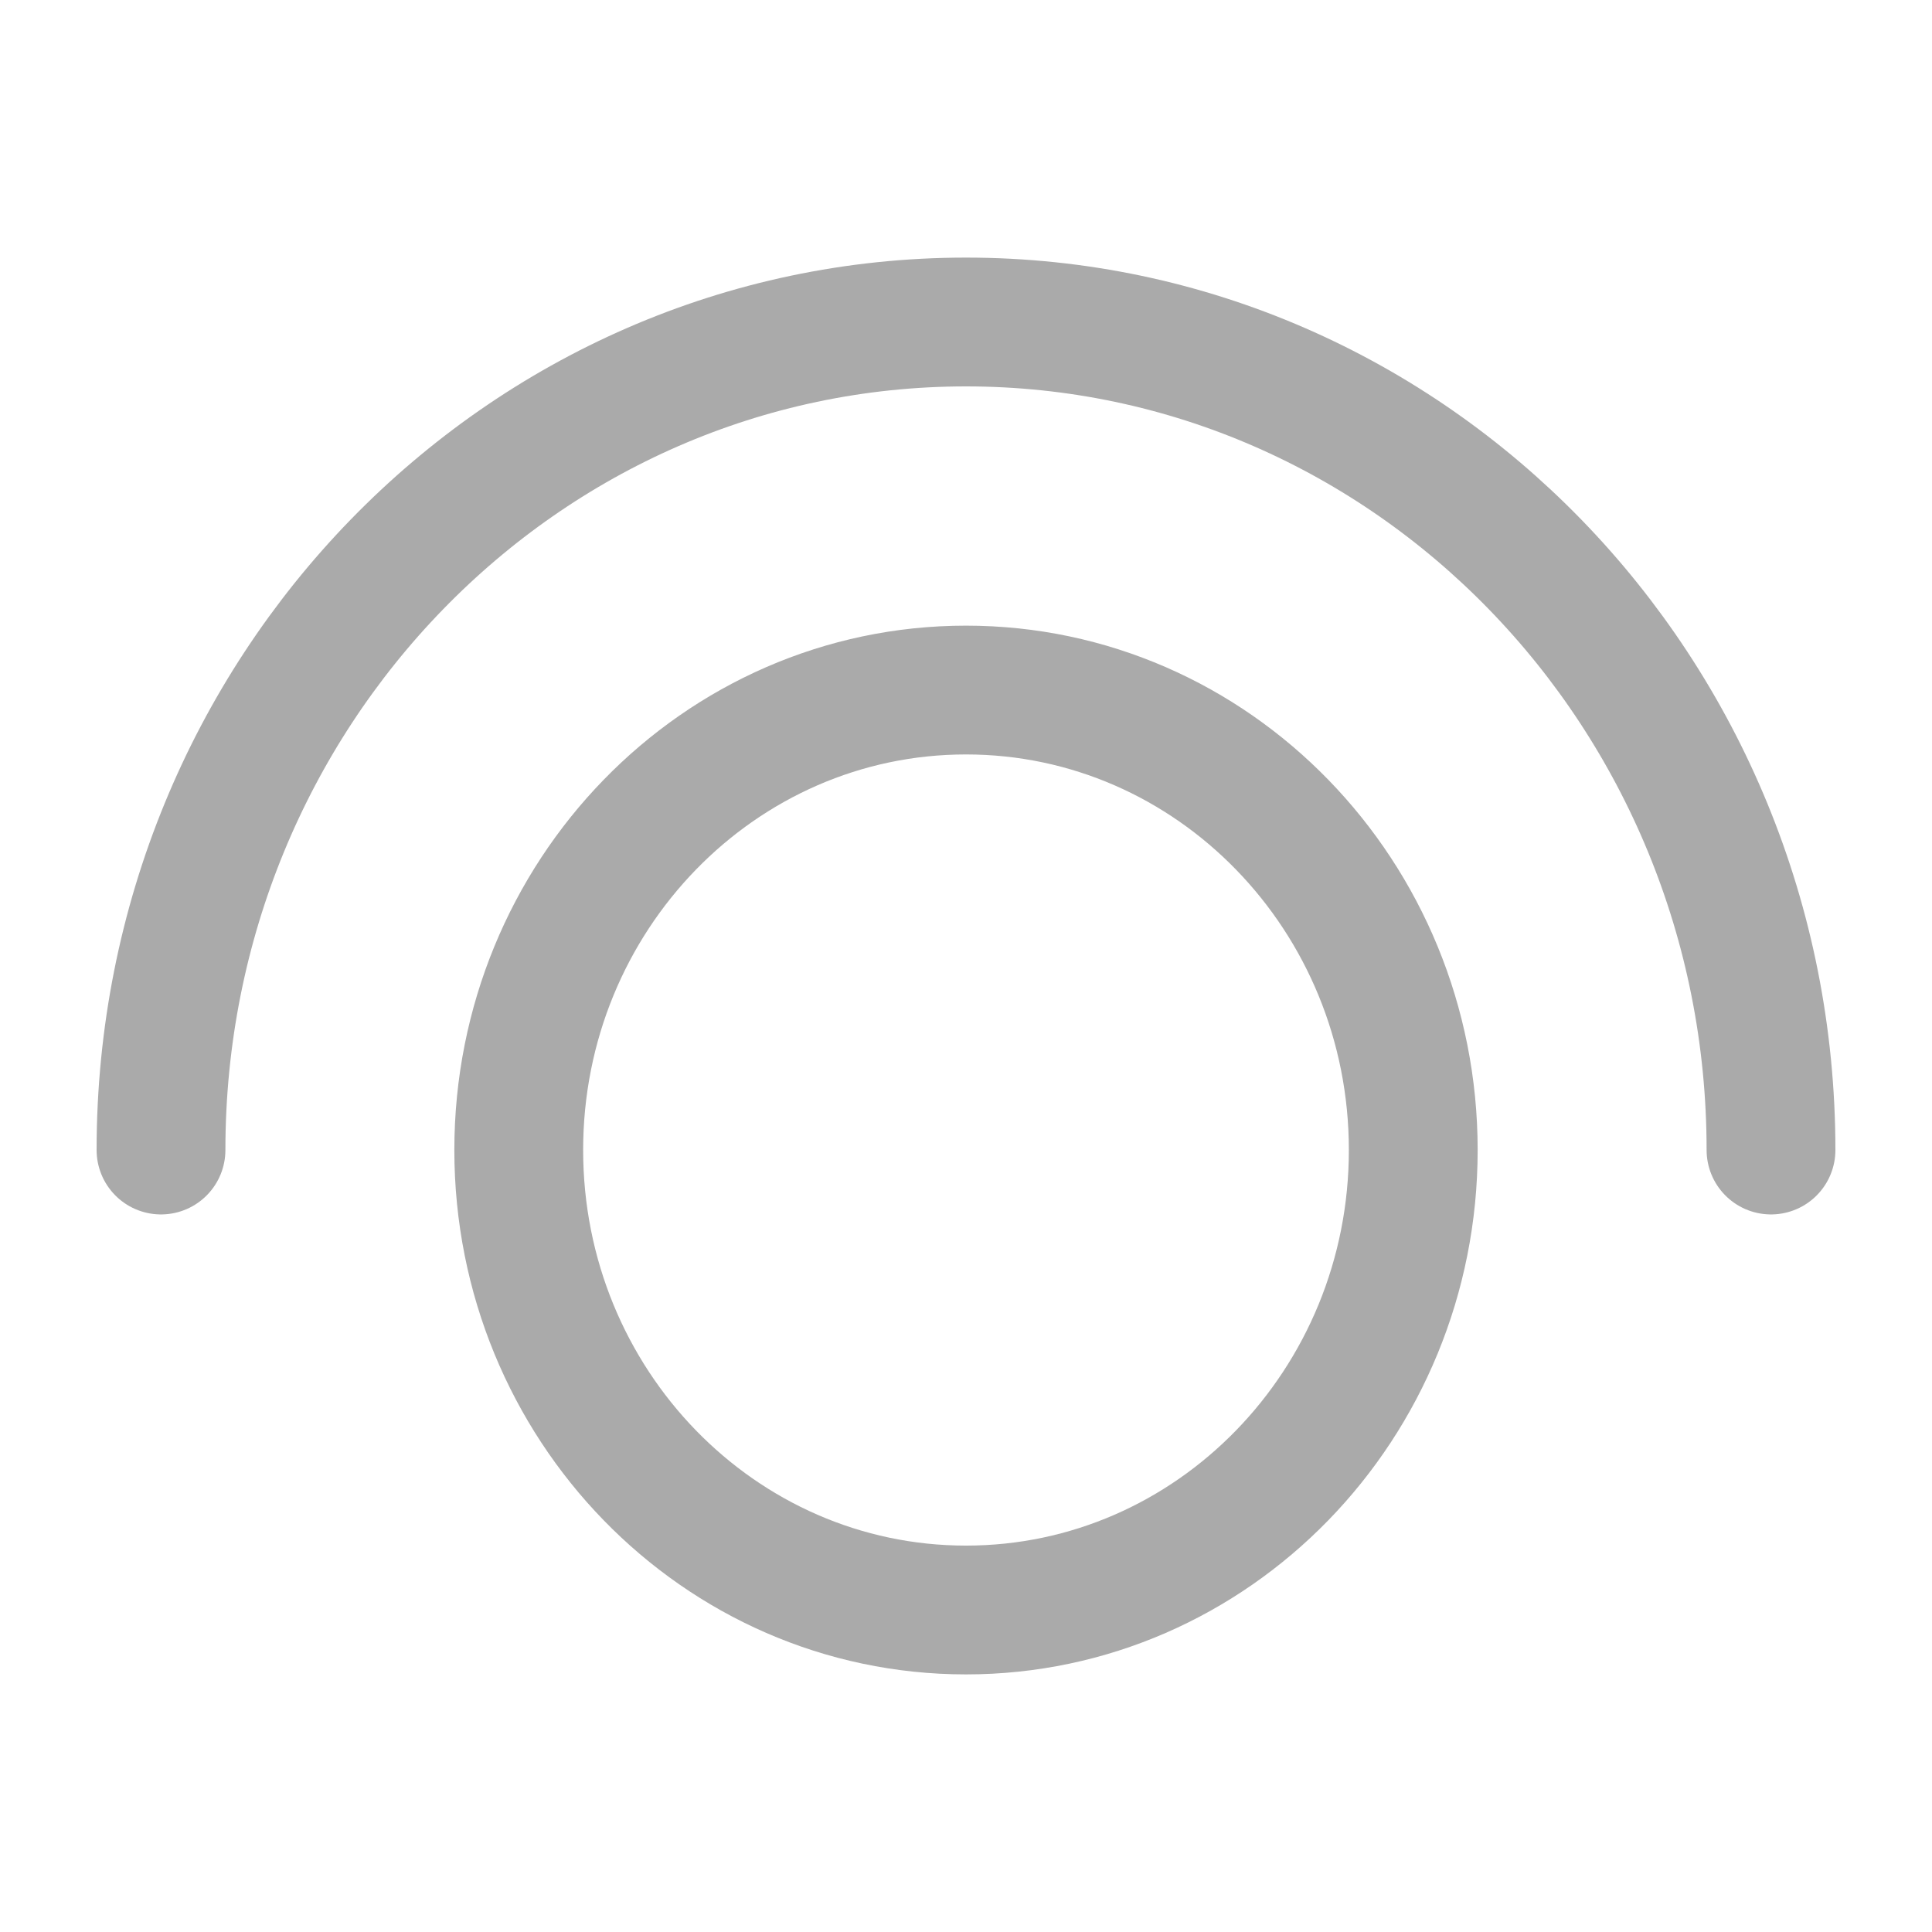
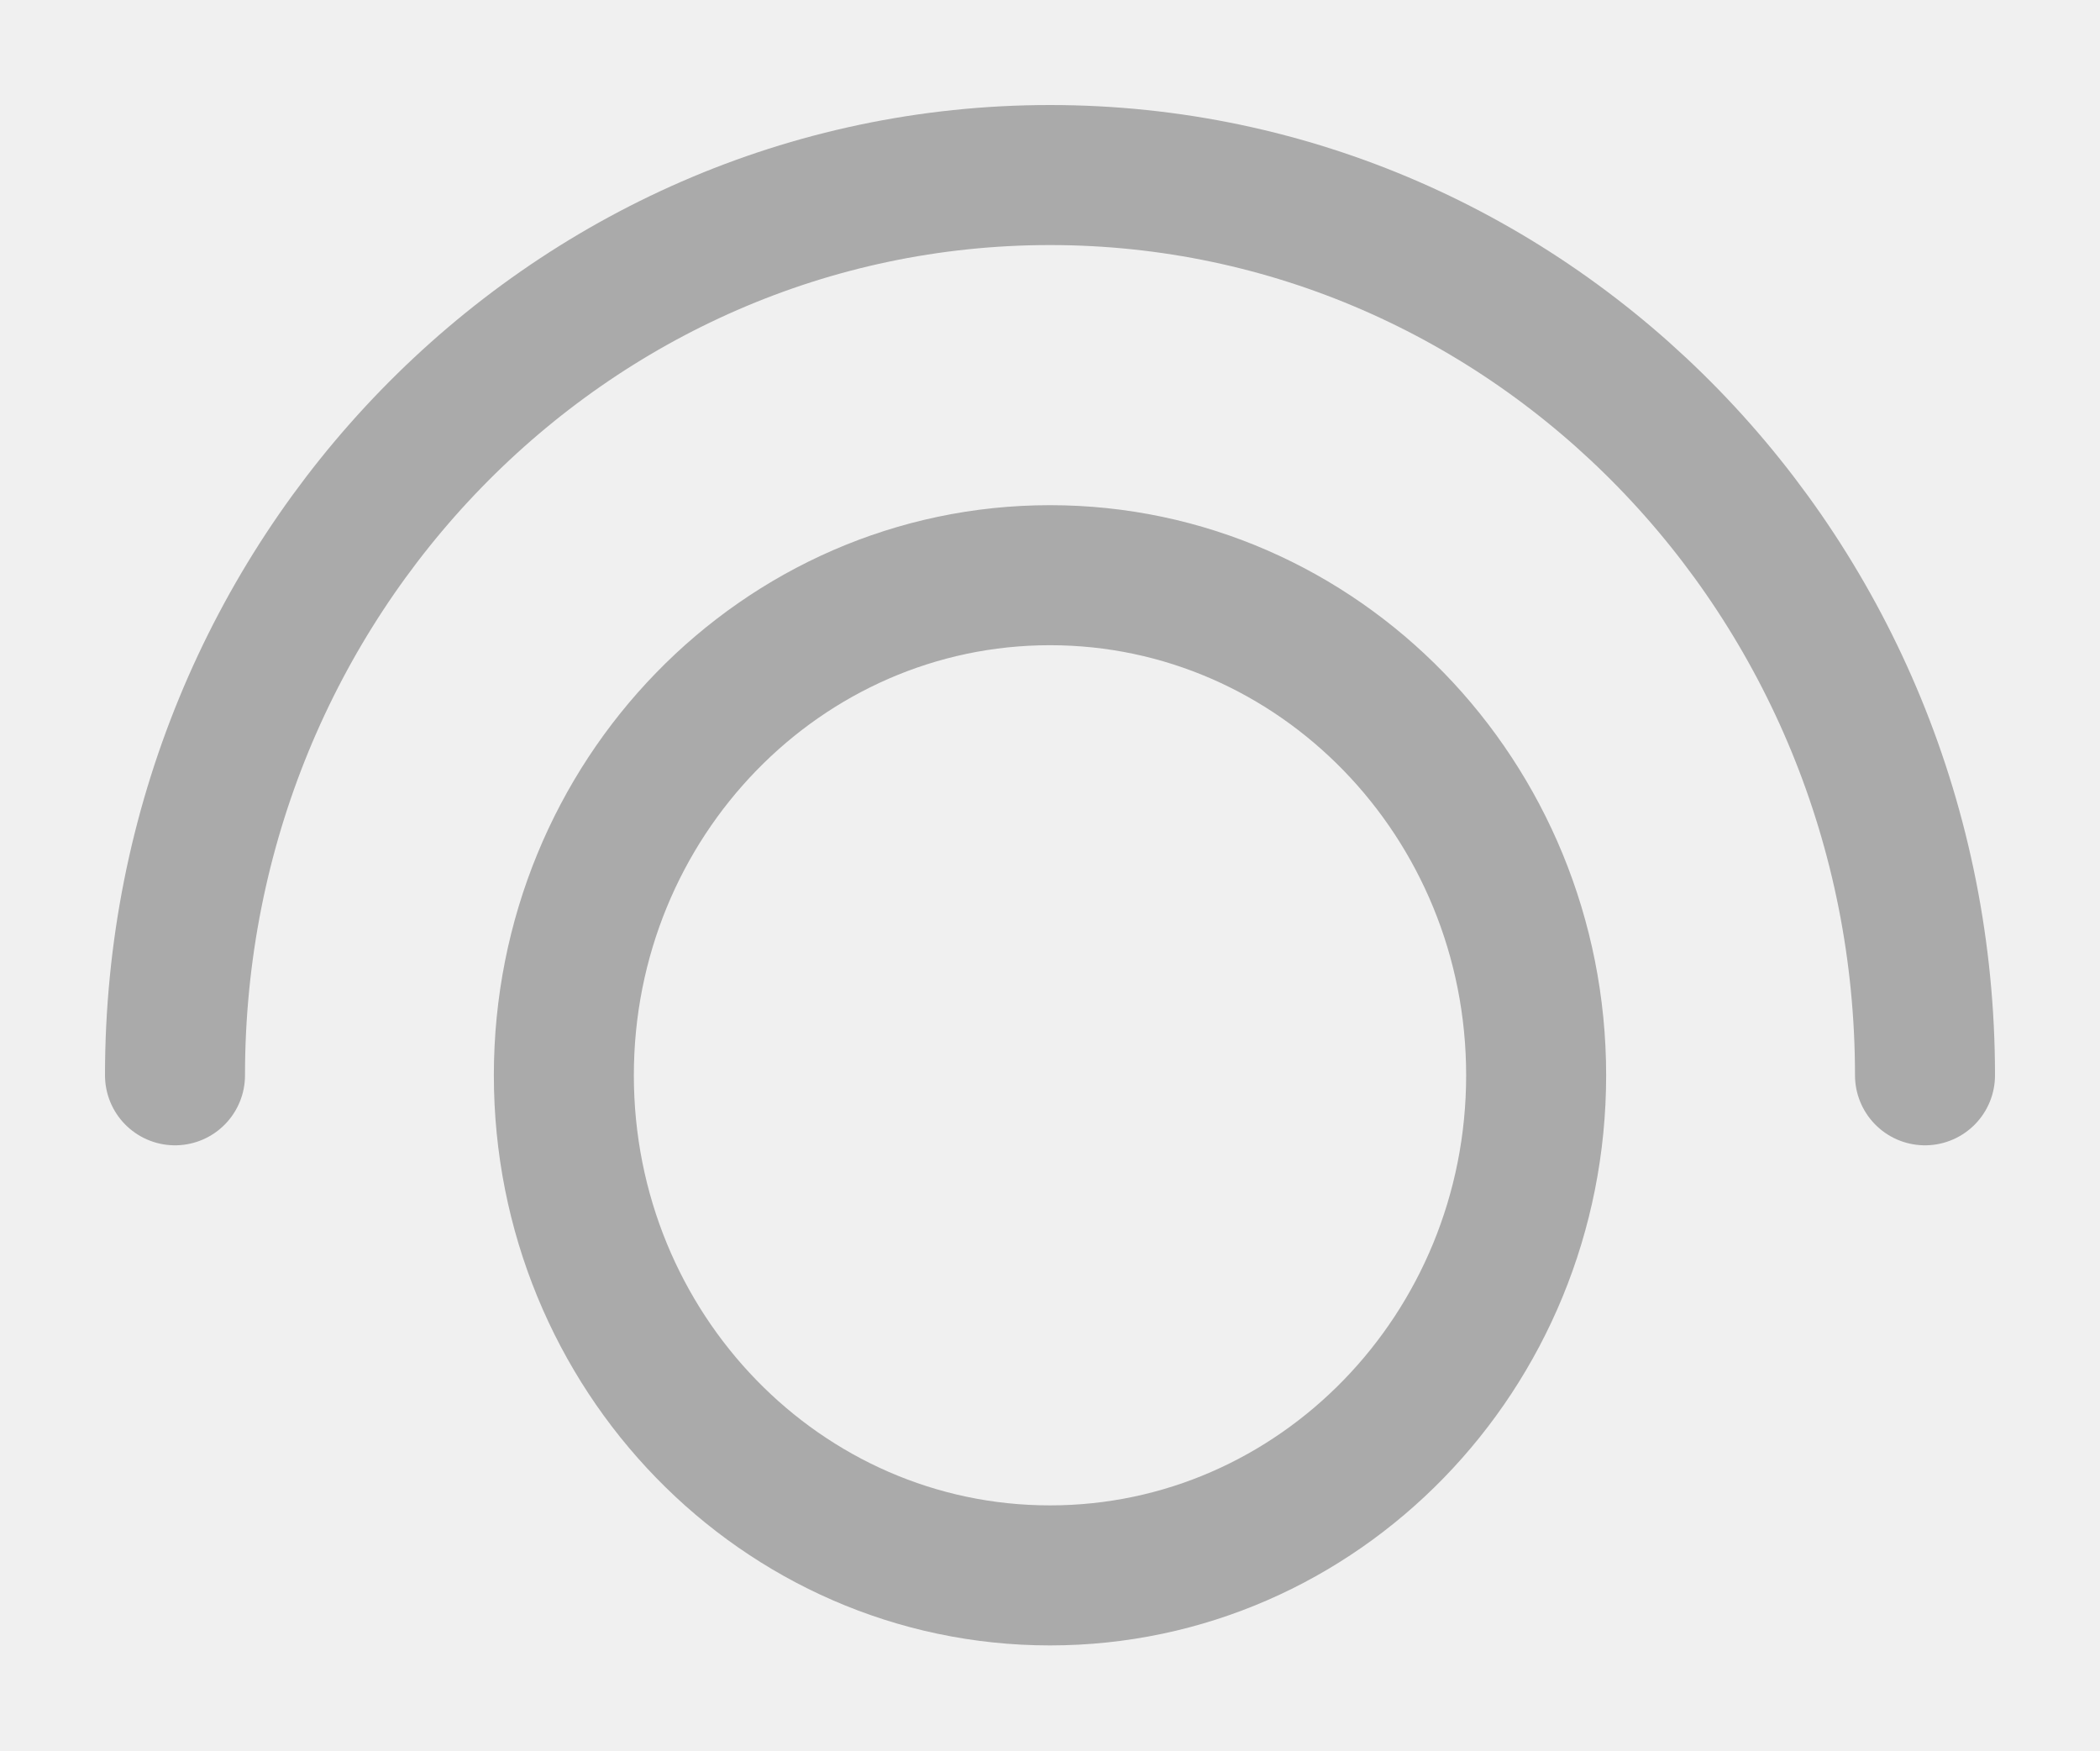
- <svg xmlns="http://www.w3.org/2000/svg" width="12" height="12" viewBox="0 0 12 12" fill="none">
-   <rect width="12" height="12" fill="#1E1E1E" />
-   <g id="User Journey - Not Registered">
-     <path d="M-1062 -6238C-1062 -6293.23 -1017.23 -6338 -962 -6338H8666C8721.23 -6338 8766 -6293.23 8766 -6238V3389C8766 3444.23 8721.23 3489 8666 3489H-962C-1017.23 3489 -1062 3444.23 -1062 3389V-6238Z" fill="#404040" />
-     <path d="M-962 3485C-975.024 3485 -987.433 3482.41 -998.747 3477.72L-1001.81 3485.11C-989.543 3490.19 -976.094 3493 -962 3493V3485ZM-1050.72 3425.75C-1055.41 3414.43 -1058 3402.02 -1058 3389H-1066C-1066 3403.09 -1063.19 3416.54 -1058.11 3428.81L-1050.72 3425.75ZM-1058 3389V3356.91H-1066V3389H-1058ZM-1058 3292.73V3228.55H-1066V3292.73H-1058ZM-1058 3164.37V3100.19H-1066V3164.37H-1058ZM-1058 3036.01V2971.83H-1066V3036.01H-1058ZM-1058 2907.65V2843.47H-1066V2907.65H-1058ZM-1058 2779.29V2715.11H-1066V2779.29H-1058ZM-1058 2650.93V2586.75H-1066V2650.93H-1058ZM-1058 2522.57V2458.39H-1066V2522.57H-1058ZM-1058 2394.21V2330.03H-1066V2394.21H-1058ZM-1058 2265.85V2201.67H-1066V2265.85H-1058ZM-1058 2137.49V2073.31H-1066V2137.49H-1058ZM-1058 2009.13V1944.95H-1066V2009.13H-1058ZM-1058 1880.77V1816.59H-1066V1880.77H-1058ZM-1058 1752.41V1688.23H-1066V1752.41H-1058ZM-1058 1624.05V1559.87H-1066V1624.05H-1058ZM-1058 1495.69V1431.51H-1066V1495.69H-1058ZM-1058 1367.33V1303.15H-1066V1367.33H-1058ZM-1058 1238.97V1174.79H-1066V1238.97H-1058ZM-1058 1110.61V1046.43H-1066V1110.61H-1058ZM-1058 982.25V918.069H-1066V982.25H-1058ZM-1058 853.89V789.709H-1066V853.89H-1058ZM-1058 725.53V661.35H-1066V725.53H-1058ZM-1058 597.17V532.99H-1066V597.17H-1058ZM-1058 468.81V404.63H-1066V468.81H-1058ZM-1058 340.45V276.271H-1066V340.45H-1058ZM-1058 212.09V147.911H-1066V212.09H-1058ZM-1058 83.731V19.551H-1066V83.731H-1058ZM-1058 -44.629V-108.809H-1066V-44.629H-1058ZM-1058 -172.989V-237.169H-1066V-172.989H-1058ZM-1058 -301.349V-365.529H-1066V-301.349H-1058ZM-1058 -429.709V-493.889H-1066V-429.709H-1058ZM-1058 -558.069V-622.249H-1066V-558.069H-1058ZM-1058 -686.429V-750.609H-1066V-686.429H-1058ZM-1058 -814.789V-878.969H-1066V-814.789H-1058ZM-1058 -943.149V-1007.33H-1066V-943.149H-1058ZM-1058 -1071.51V-1135.69H-1066V-1071.51H-1058ZM-1058 -1199.87V-1264.05H-1066V-1199.87H-1058ZM-1058 -1328.23V-1392.41H-1066V-1328.23H-1058ZM-1058 -1456.59V-1520.77H-1066V-1456.59H-1058ZM-1058 -1584.95V-1649.13H-1066V-1584.95H-1058ZM-1058 -1713.31V-1777.49H-1066V-1713.31H-1058ZM-1058 -1841.67V-1905.85H-1066V-1841.67H-1058ZM-1058 -1970.03V-2034.21H-1066V-1970.03H-1058ZM-1058 -2098.39V-2162.57H-1066V-2098.39H-1058ZM-1058 -2226.75V-2290.93H-1066V-2226.75H-1058ZM-1058 -2355.11V-2419.29H-1066V-2355.11H-1058ZM-1058 -2483.47V-2547.65H-1066V-2483.47H-1058ZM-1058 -2611.83V-2676.01H-1066V-2611.83H-1058ZM-1058 -2740.19V-2804.37H-1066V-2740.19H-1058ZM-1058 -2868.55V-2932.73H-1066V-2868.55H-1058ZM-1058 -2996.91V-3061.1H-1066V-2996.91H-1058ZM-1058 -3125.28V-3189.46H-1066V-3125.28H-1058ZM-1058 -3253.64V-3317.82H-1066V-3253.64H-1058ZM-1058 -3382V-3446.18H-1066V-3382H-1058ZM-1058 -3510.36V-3574.54H-1066V-3510.36H-1058ZM-1058 -3638.72V-3702.9H-1066V-3638.72H-1058ZM-1058 -3767.08V-3831.26H-1066V-3767.08H-1058ZM-1058 -3895.44V-3959.62H-1066V-3895.44H-1058ZM-1058 -4023.8V-4087.98H-1066V-4023.8H-1058ZM-1058 -4152.16V-4216.34H-1066V-4152.16H-1058ZM-1058 -4280.52V-4344.7H-1066V-4280.52H-1058ZM-1058 -4408.88V-4473.06H-1066V-4408.88H-1058ZM-1058 -4537.24V-4601.42H-1066V-4537.24H-1058ZM-1058 -4665.6V-4729.78H-1066V-4665.6H-1058ZM-1058 -4793.96V-4858.14H-1066V-4793.96H-1058ZM-1058 -4922.32V-4986.5H-1066V-4922.32H-1058ZM-1058 -5050.68V-5114.86H-1066V-5050.68H-1058ZM-1058 -5179.04V-5243.22H-1066V-5179.04H-1058ZM-1058 -5307.4V-5371.58H-1066V-5307.4H-1058ZM-1058 -5435.76V-5499.94H-1066V-5435.76H-1058ZM-1058 -5564.12V-5628.3H-1066V-5564.12H-1058ZM-1058 -5692.48V-5756.65H-1066V-5692.48H-1058ZM-1058 -5820.83V-5885.01H-1066V-5820.83H-1058ZM-1058 -5949.19V-6013.37H-1066V-5949.19H-1058ZM-1058 -6077.55V-6141.73H-1066V-6077.55H-1058ZM-1058 -6205.91V-6238H-1066V-6205.91H-1058ZM-1058 -6238C-1058 -6251.02 -1055.41 -6263.43 -1050.72 -6274.75L-1058.11 -6277.81C-1063.19 -6265.54 -1066 -6252.09 -1066 -6238H-1058ZM-998.747 -6326.72C-987.433 -6331.41 -975.024 -6334 -962 -6334V-6342C-976.094 -6342 -989.543 -6339.19 -1001.81 -6334.11L-998.747 -6326.72ZM-962 -6334H-929.907V-6342H-962V-6334ZM-865.72 -6334H-801.533V-6342H-865.72V-6334ZM-737.347 -6334H-673.16V-6342H-737.347V-6334ZM-608.973 -6334H-544.787V-6342H-608.973V-6334ZM-480.6 -6334H-416.413V-6342H-480.6V-6334ZM-352.227 -6334H-288.04V-6342H-352.227V-6334ZM-223.853 -6334H-159.667V-6342H-223.853V-6334ZM-95.48 -6334H-31.294V-6342H-95.48V-6334ZM32.893 -6334H97.08V-6342H32.893V-6334ZM161.267 -6334H225.453V-6342H161.267V-6334ZM289.64 -6334H353.827V-6342H289.64V-6334ZM418.013 -6334H482.2V-6342H418.013V-6334ZM546.387 -6334H610.573V-6342H546.387V-6334ZM674.76 -6334H738.947V-6342H674.76V-6334ZM803.133 -6334H867.32V-6342H803.133V-6334ZM931.506 -6334H995.693V-6342H931.506V-6334ZM1059.88 -6334H1124.07V-6342H1059.88V-6334ZM1188.25 -6334H1252.44V-6342H1188.25V-6334ZM1316.63 -6334H1380.81V-6342H1316.63V-6334ZM1445 -6334H1509.19V-6342H1445V-6334ZM1573.37 -6334H1637.56V-6342H1573.37V-6334ZM1701.75 -6334H1765.93V-6342H1701.75V-6334ZM1830.12 -6334H1894.31V-6342H1830.12V-6334ZM1958.49 -6334H2022.68V-6342H1958.49V-6334ZM2086.87 -6334H2151.05V-6342H2086.87V-6334ZM2215.24 -6334H2279.43V-6342H2215.24V-6334ZM2343.62 -6334H2407.8V-6342H2343.62V-6334ZM2471.99 -6334H2536.18V-6342H2471.99V-6334ZM2600.36 -6334H2664.55V-6342H2600.36V-6334ZM2728.74 -6334H2792.92V-6342H2728.74V-6334ZM2857.11 -6334H2921.3V-6342H2857.11V-6334ZM2985.48 -6334H3049.67V-6342H2985.48V-6334ZM3113.86 -6334H3178.04V-6342H3113.86V-6334ZM3242.23 -6334H3306.42V-6342H3242.23V-6334ZM3370.6 -6334H3434.79V-6342H3370.6V-6334ZM3498.98 -6334H3563.16V-6342H3498.98V-6334ZM3627.35 -6334H3691.54V-6342H3627.35V-6334ZM3755.72 -6334H3819.91V-6342H3755.72V-6334ZM3884.09 -6334H3948.28V-6342H3884.09V-6334ZM4012.47 -6334H4076.65V-6342H4012.47V-6334ZM4140.84 -6334H4205.03V-6342H4140.84V-6334ZM4269.21 -6334H4333.4V-6342H4269.21V-6334ZM4397.59 -6334H4461.77V-6342H4397.59V-6334ZM4525.96 -6334H4590.15V-6342H4525.96V-6334ZM4654.33 -6334H4718.52V-6342H4654.33V-6334ZM4782.71 -6334H4846.89V-6342H4782.71V-6334ZM4911.08 -6334H4975.27V-6342H4911.08V-6334ZM5039.45 -6334H5103.64V-6342H5039.45V-6334ZM5167.83 -6334H5232.01V-6342H5167.83V-6334ZM5296.2 -6334H5360.38V-6342H5296.2V-6334ZM5424.57 -6334H5488.76V-6342H5424.57V-6334ZM5552.94 -6334H5617.13V-6342H5552.94V-6334ZM5681.32 -6334H5745.5V-6342H5681.32V-6334ZM5809.69 -6334H5873.88V-6342H5809.69V-6334ZM5938.06 -6334H6002.25V-6342H5938.06V-6334ZM6066.44 -6334H6130.62V-6342H6066.44V-6334ZM6194.81 -6334H6259V-6342H6194.81V-6334ZM6323.18 -6334H6387.37V-6342H6323.18V-6334ZM6451.56 -6334H6515.74V-6342H6451.56V-6334ZM6579.93 -6334H6644.12V-6342H6579.93V-6334ZM6708.3 -6334H6772.49V-6342H6708.3V-6334ZM6836.67 -6334H6900.86V-6342H6836.67V-6334ZM6965.05 -6334H7029.23V-6342H6965.05V-6334ZM7093.42 -6334H7157.61V-6342H7093.42V-6334ZM7221.79 -6334H7285.98V-6342H7221.79V-6334ZM7350.17 -6334H7414.35V-6342H7350.17V-6334ZM7478.54 -6334H7542.73V-6342H7478.54V-6334ZM7606.91 -6334H7671.1V-6342H7606.91V-6334ZM7735.29 -6334H7799.47V-6342H7735.29V-6334ZM7863.66 -6334H7927.85V-6342H7863.66V-6334ZM7992.03 -6334H8056.22V-6342H7992.03V-6334ZM8120.41 -6334H8184.59V-6342H8120.41V-6334ZM8248.78 -6334H8312.96V-6342H8248.78V-6334ZM8377.15 -6334H8441.34V-6342H8377.15V-6334ZM8505.52 -6334H8569.71V-6342H8505.52V-6334ZM8633.9 -6334H8666V-6342H8633.9V-6334ZM8666 -6334C8679.02 -6334 8691.43 -6331.41 8702.75 -6326.72L8705.81 -6334.11C8693.54 -6339.19 8680.09 -6342 8666 -6342V-6334ZM8754.72 -6274.75C8759.41 -6263.43 8762 -6251.02 8762 -6238H8770C8770 -6252.09 8767.19 -6265.54 8762.11 -6277.81L8754.72 -6274.75ZM8762 -6238V-6205.91H8770V-6238H8762ZM8762 -6141.73V-6077.55H8770V-6141.73H8762ZM8762 -6013.37V-5949.19H8770V-6013.37H8762ZM8762 -5885.01V-5820.83H8770V-5885.01H8762ZM8762 -5756.65V-5692.47H8770V-5756.65H8762ZM8762 -5628.29V-5564.11H8770V-5628.29H8762ZM8762 -5499.93V-5435.75H8770V-5499.93H8762ZM8762 -5371.57V-5307.39H8770V-5371.57H8762ZM8762 -5243.21V-5179.03H8770V-5243.21H8762ZM8762 -5114.85V-5050.67H8770V-5114.85H8762ZM8762 -4986.49V-4922.31H8770V-4986.49H8762ZM8762 -4858.13V-4793.95H8770V-4858.13H8762ZM8762 -4729.77V-4665.59H8770V-4729.77H8762ZM8762 -4601.41V-4537.23H8770V-4601.41H8762ZM8762 -4473.05V-4408.87H8770V-4473.05H8762ZM8762 -4344.69V-4280.51H8770V-4344.69H8762ZM8762 -4216.33V-4152.15H8770V-4216.33H8762ZM8762 -4087.97V-4023.79H8770V-4087.97H8762ZM8762 -3959.61V-3895.43H8770V-3959.61H8762ZM8762 -3831.25V-3767.07H8770V-3831.25H8762ZM8762 -3702.89V-3638.71H8770V-3702.89H8762ZM8762 -3574.53V-3510.35H8770V-3574.53H8762ZM8762 -3446.17V-3381.99H8770V-3446.17H8762ZM8762 -3317.81V-3253.63H8770V-3317.81H8762ZM8762 -3189.45V-3125.27H8770V-3189.45H8762ZM8762 -3061.09V-2996.91H8770V-3061.09H8762ZM8762 -2932.73V-2868.55H8770V-2932.73H8762ZM8762 -2804.37V-2740.19H8770V-2804.37H8762ZM8762 -2676.01V-2611.83H8770V-2676.01H8762ZM8762 -2547.65V-2483.47H8770V-2547.65H8762ZM8762 -2419.29V-2355.11H8770V-2419.29H8762ZM8762 -2290.93V-2226.75H8770V-2290.93H8762ZM8762 -2162.57V-2098.39H8770V-2162.57H8762ZM8762 -2034.21V-1970.03H8770V-2034.21H8762ZM8762 -1905.85V-1841.67H8770V-1905.85H8762ZM8762 -1777.49V-1713.31H8770V-1777.49H8762ZM8762 -1649.13V-1584.95H8770V-1649.13H8762ZM8762 -1520.77V-1456.59H8770V-1520.77H8762ZM8762 -1392.41V-1328.23H8770V-1392.41H8762ZM8762 -1264.05V-1199.87H8770V-1264.05H8762ZM8762 -1135.69V-1071.51H8770V-1135.69H8762ZM8762 -1007.33V-943.148H8770V-1007.33H8762ZM8762 -878.968V-814.788H8770V-878.968H8762ZM8762 -750.607V-686.427H8770V-750.607H8762ZM8762 -622.248V-558.067H8770V-622.248H8762ZM8762 -493.887V-429.707H8770V-493.887H8762ZM8762 -365.526V-301.346H8770V-365.526H8762ZM8762 -237.166V-172.986H8770V-237.166H8762ZM8762 -108.806V-44.626H8770V-108.806H8762ZM8762 19.555V83.735H8770V19.555H8762ZM8762 147.915V212.095H8770V147.915H8762ZM8762 276.275V340.456H8770V276.275H8762ZM8762 404.636V468.815H8770V404.636H8762ZM8762 532.996V597.176H8770V532.996H8762ZM8762 661.356V725.537H8770V661.356H8762ZM8762 789.717V853.897H8770V789.717H8762ZM8762 918.077V982.257H8770V918.077H8762ZM8762 1046.44V1110.62H8770V1046.44H8762ZM8762 1174.8V1238.98H8770V1174.8H8762ZM8762 1303.16V1367.34H8770V1303.16H8762ZM8762 1431.52V1495.7H8770V1431.52H8762ZM8762 1559.88V1624.06H8770V1559.88H8762ZM8762 1688.24V1752.42H8770V1688.24H8762ZM8762 1816.6V1880.78H8770V1816.6H8762ZM8762 1944.96V2009.14H8770V1944.96H8762ZM8762 2073.32V2137.5H8770V2073.32H8762ZM8762 2201.68V2265.86H8770V2201.68H8762ZM8762 2330.04V2394.22H8770V2330.04H8762ZM8762 2458.4V2522.58H8770V2458.4H8762ZM8762 2586.76V2650.94H8770V2586.76H8762ZM8762 2715.12V2779.3H8770V2715.12H8762ZM8762 2843.48V2907.66H8770V2843.48H8762ZM8762 2971.83V3036.01H8770V2971.83H8762ZM8762 3100.19V3164.37H8770V3100.19H8762ZM8762 3228.55V3292.73H8770V3228.55H8762ZM8762 3356.91V3389H8770V3356.91H8762ZM8762 3389C8762 3402.02 8759.41 3414.43 8754.72 3425.75L8762.11 3428.81C8767.19 3416.54 8770 3403.09 8770 3389H8762ZM8702.75 3477.72C8691.43 3482.41 8679.02 3485 8666 3485V3493C8680.09 3493 8693.54 3490.19 8705.81 3485.11L8702.75 3477.72ZM8666 3485H8633.91V3493H8666V3485ZM8569.72 3485H8505.53V3493H8569.72V3485ZM8441.35 3485H8377.16V3493H8441.35V3485ZM8312.97 3485H8248.79V3493H8312.97V3485ZM8184.6 3485H8120.41V3493H8184.6V3485ZM8056.23 3485H7992.04V3493H8056.23V3485ZM7927.85 3485H7863.67V3493H7927.85V3485ZM7799.48 3485H7735.29V3493H7799.48V3485ZM7671.11 3485H7606.92V3493H7671.11V3485ZM7542.73 3485H7478.55V3493H7542.73V3485ZM7414.36 3485H7350.17V3493H7414.36V3485ZM7285.99 3485H7221.8V3493H7285.99V3485ZM7157.61 3485H7093.43V3493H7157.61V3485ZM7029.24 3485H6965.05V3493H7029.24V3485ZM6900.87 3485H6836.68V3493H6900.87V3485ZM6772.49 3485H6708.31V3493H6772.49V3485ZM6644.12 3485H6579.93V3493H6644.12V3485ZM6515.75 3485H6451.56V3493H6515.75V3485ZM6387.37 3485H6323.19V3493H6387.37V3485ZM6259 3485H6194.81V3493H6259V3485ZM6130.63 3485H6066.44V3493H6130.63V3485ZM6002.25 3485H5938.07V3493H6002.25V3485ZM5873.88 3485H5809.69V3493H5873.88V3485ZM5745.51 3485H5681.32V3493H5745.51V3485ZM5617.13 3485H5552.95V3493H5617.13V3485ZM5488.76 3485H5424.57V3493H5488.76V3485ZM5360.38 3485H5296.2V3493H5360.38V3485ZM5232.01 3485H5167.82V3493H5232.01V3485ZM5103.64 3485H5039.45V3493H5103.64V3485ZM4975.26 3485H4911.08V3493H4975.26V3485ZM4846.89 3485H4782.7V3493H4846.89V3485ZM4718.52 3485H4654.33V3493H4718.52V3485ZM4590.14 3485H4525.96V3493H4590.14V3485ZM4461.77 3485H4397.58V3493H4461.77V3485ZM4333.4 3485H4269.21V3493H4333.4V3485ZM4205.02 3485H4140.84V3493H4205.02V3485ZM4076.65 3485H4012.46V3493H4076.65V3485ZM3948.28 3485H3884.09V3493H3948.28V3485ZM3819.91 3485H3755.72V3493H3819.91V3485ZM3691.53 3485H3627.35V3493H3691.53V3485ZM3563.16 3485H3498.97V3493H3563.16V3485ZM3434.79 3485H3370.6V3493H3434.79V3485ZM3306.41 3485H3242.23V3493H3306.41V3485ZM3178.04 3485H3113.85V3493H3178.04V3485ZM3049.67 3485H2985.48V3493H3049.67V3485ZM2921.29 3485H2857.11V3493H2921.29V3485ZM2792.92 3485H2728.73V3493H2792.92V3485ZM2664.55 3485H2600.36V3493H2664.55V3485ZM2536.17 3485H2471.99V3493H2536.17V3485ZM2407.8 3485H2343.62V3493H2407.8V3485ZM2279.43 3485H2215.24V3493H2279.43V3485ZM2151.06 3485H2086.87V3493H2151.06V3485ZM2022.68 3485H1958.5V3493H2022.68V3485ZM1894.31 3485H1830.12V3493H1894.31V3485ZM1765.94 3485H1701.75V3493H1765.94V3485ZM1637.56 3485H1573.38V3493H1637.56V3485ZM1509.19 3485H1445V3493H1509.19V3485ZM1380.82 3485H1316.63V3493H1380.82V3485ZM1252.44 3485H1188.26V3493H1252.44V3485ZM1124.07 3485H1059.88V3493H1124.07V3485ZM995.698 3485H931.512V3493H995.698V3485ZM867.325 3485H803.138V3493H867.325V3485ZM738.952 3485H674.766V3493H738.952V3485ZM610.579 3485H546.393V3493H610.579V3485ZM482.206 3485H418.019V3493H482.206V3485ZM353.833 3485H289.646V3493H353.833V3485ZM225.46 3485H161.273V3493H225.46V3485ZM97.087 3485H32.9V3493H97.087V3485ZM-31.286 3485H-95.473V3493H-31.286V3485ZM-159.66 3485H-223.846V3493H-159.66V3485ZM-288.032 3485H-352.219V3493H-288.032V3485ZM-416.405 3485H-480.592V3493H-416.405V3485ZM-544.779 3485H-608.965V3493H-544.779V3485ZM-673.151 3485H-737.338V3493H-673.151V3485ZM-801.525 3485H-865.711V3493H-801.525V3485ZM-929.898 3485H-962V3493H-929.898V3485Z" fill="white" />
-     <g id="Landing - responsive">
-       <rect width="390" height="3191" transform="translate(-144 -522)" fill="#F4F5F7" />
-       <g id="Frame 38">
-         <rect x="-124" y="-161" width="170" height="280" rx="12" fill="white" />
-         <g id="eye-alt-svgrepo-com 1">
-           <path id="Vector" d="M1 7.143C1 4.303 3.239 2 6 2C8.761 2 11 4.303 11 7.143M8.778 7.143C8.778 8.721 7.534 10 6 10C4.466 10 3.222 8.721 3.222 7.143C3.222 5.565 4.466 4.286 6 4.286C7.534 4.286 8.778 5.565 8.778 7.143Z" stroke="#AAAAAA" stroke-width="0.8" stroke-linecap="round" stroke-linejoin="round" />
-         </g>
-       </g>
-     </g>
-   </g>
+ <svg xmlns="http://www.w3.org/2000/svg" width="12" height="10" viewBox="0 0 12 10" fill="none">
+   <path d="M1 6.143C1 3.303 3.239 1 6 1C8.761 1 11 3.303 11 6.143M8.778 6.143C8.778 7.721 7.534 9 6 9C4.466 9 3.222 7.721 3.222 6.143C3.222 4.565 4.466 3.286 6 3.286C7.534 3.286 8.778 4.565 8.778 6.143Z" stroke="#AAAAAA" stroke-width="0.8" stroke-linecap="round" stroke-linejoin="round" />
</svg>
